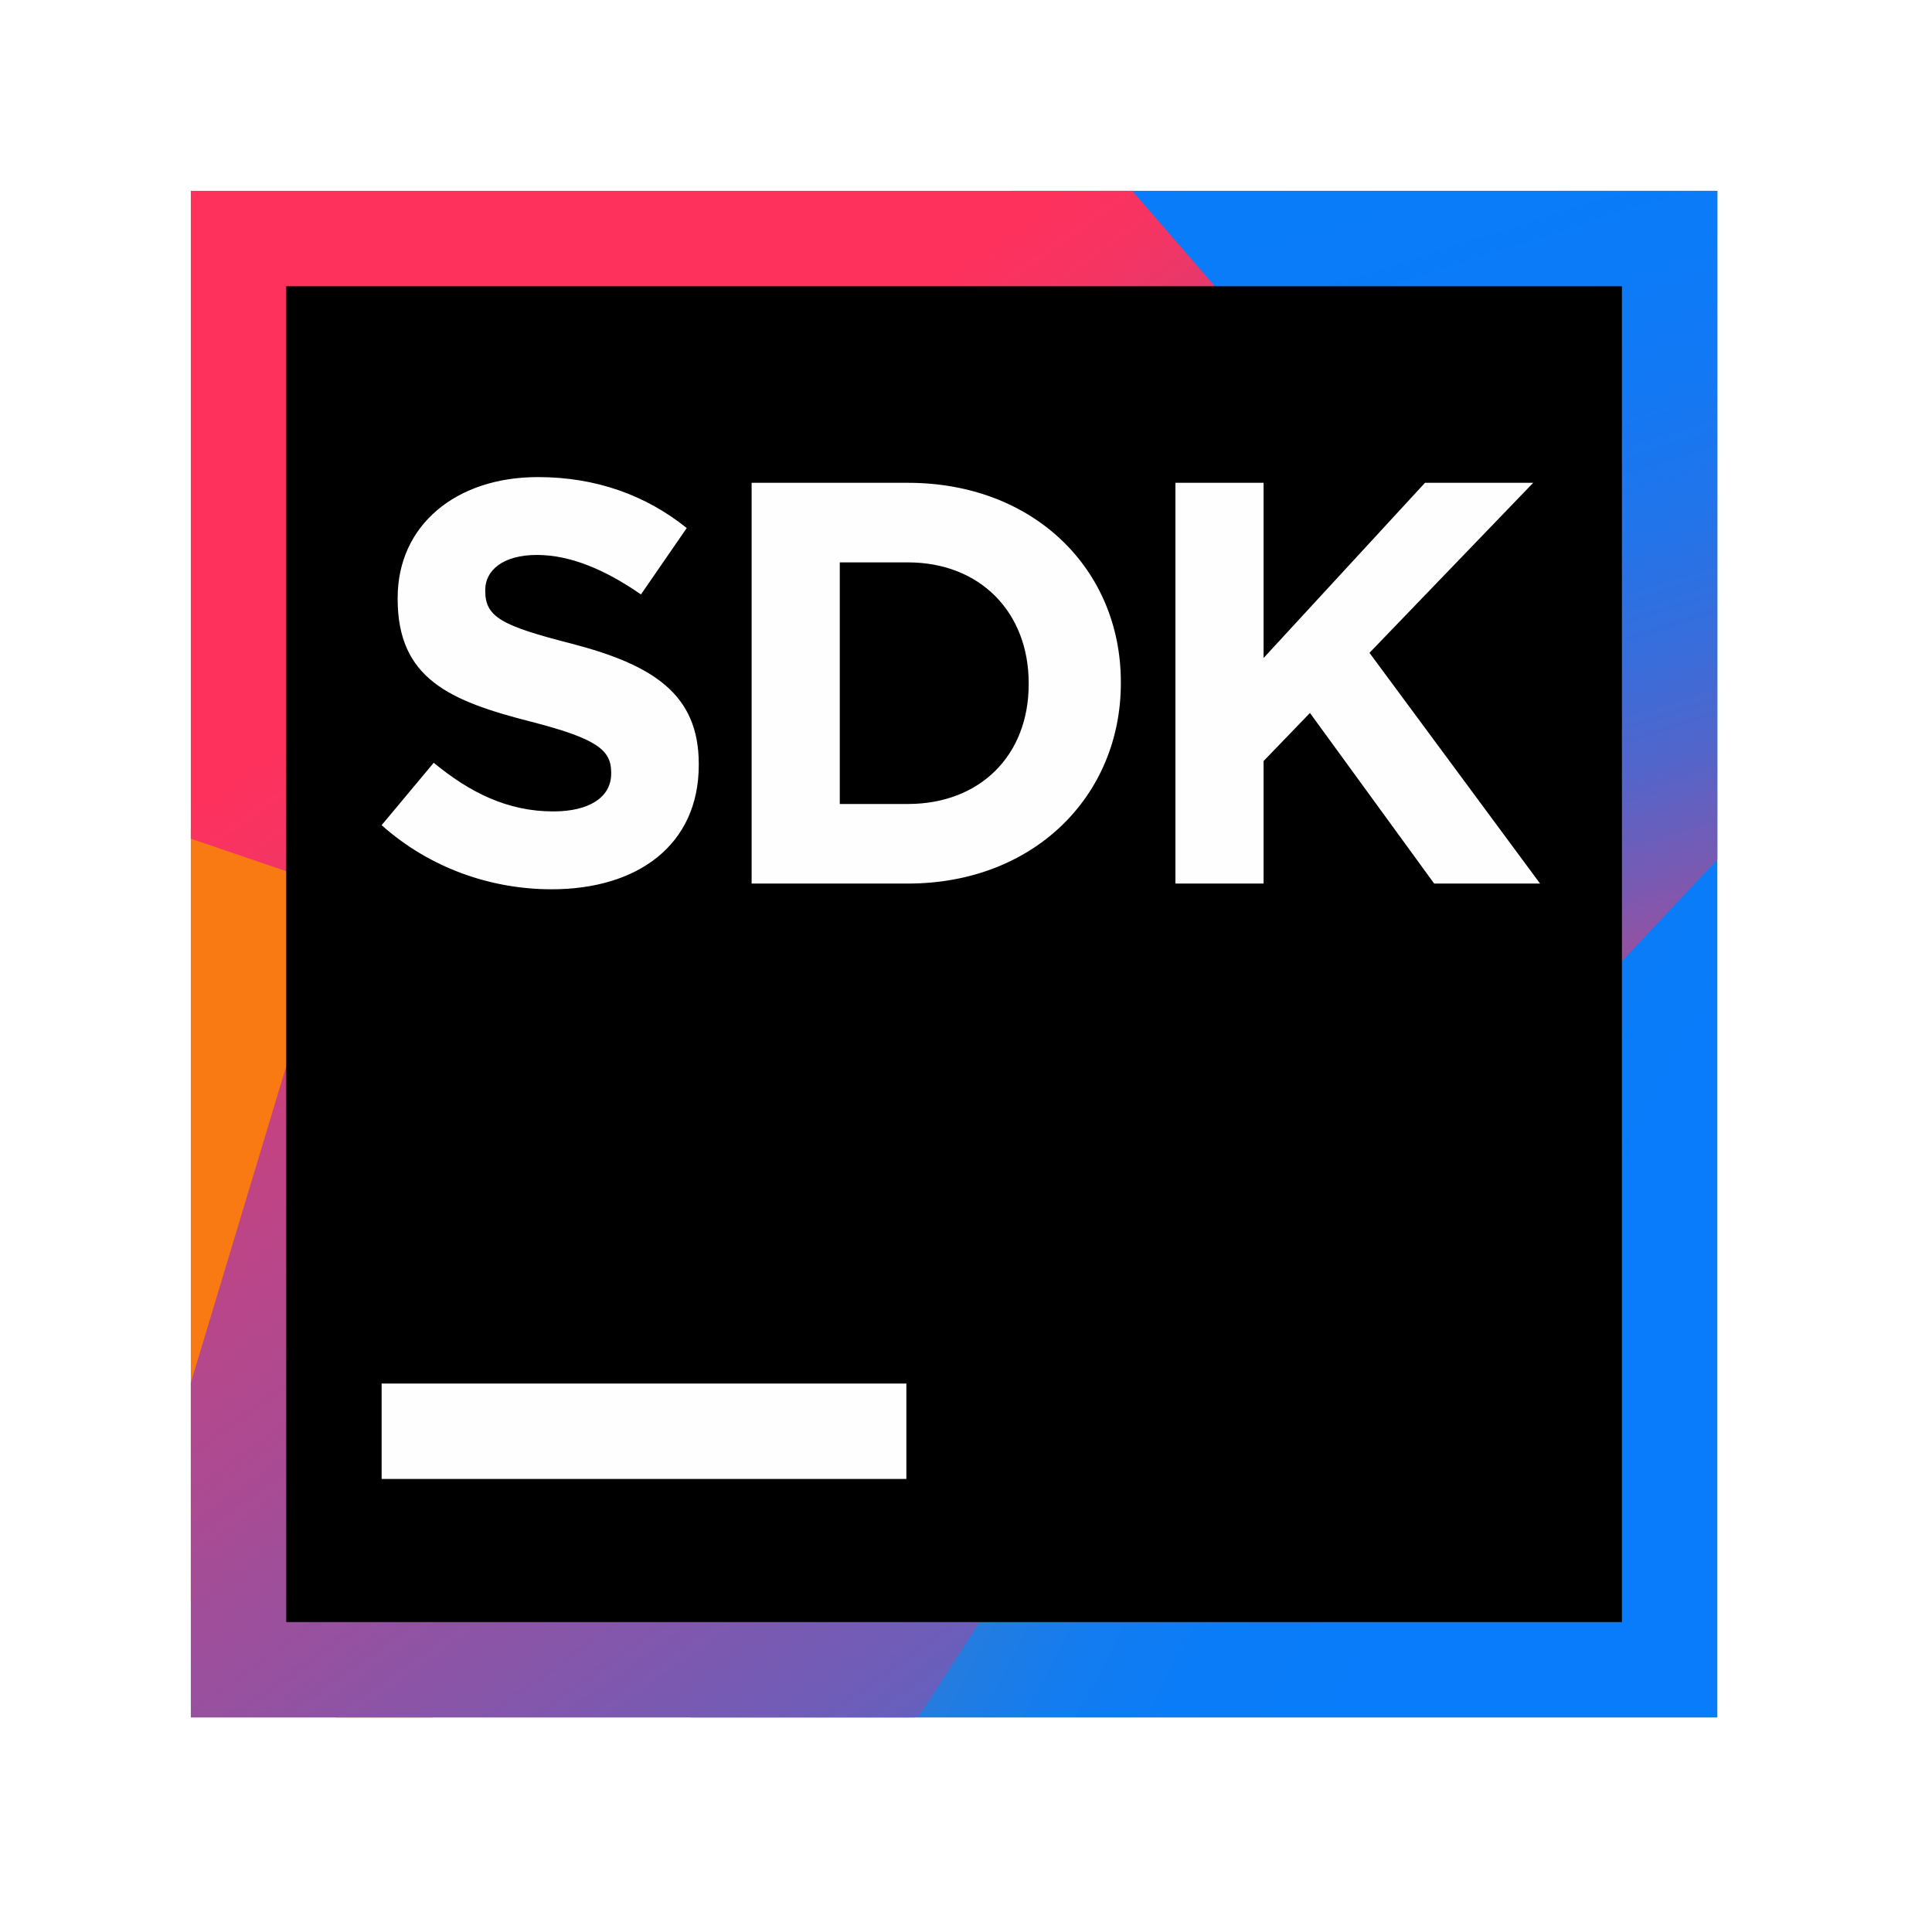
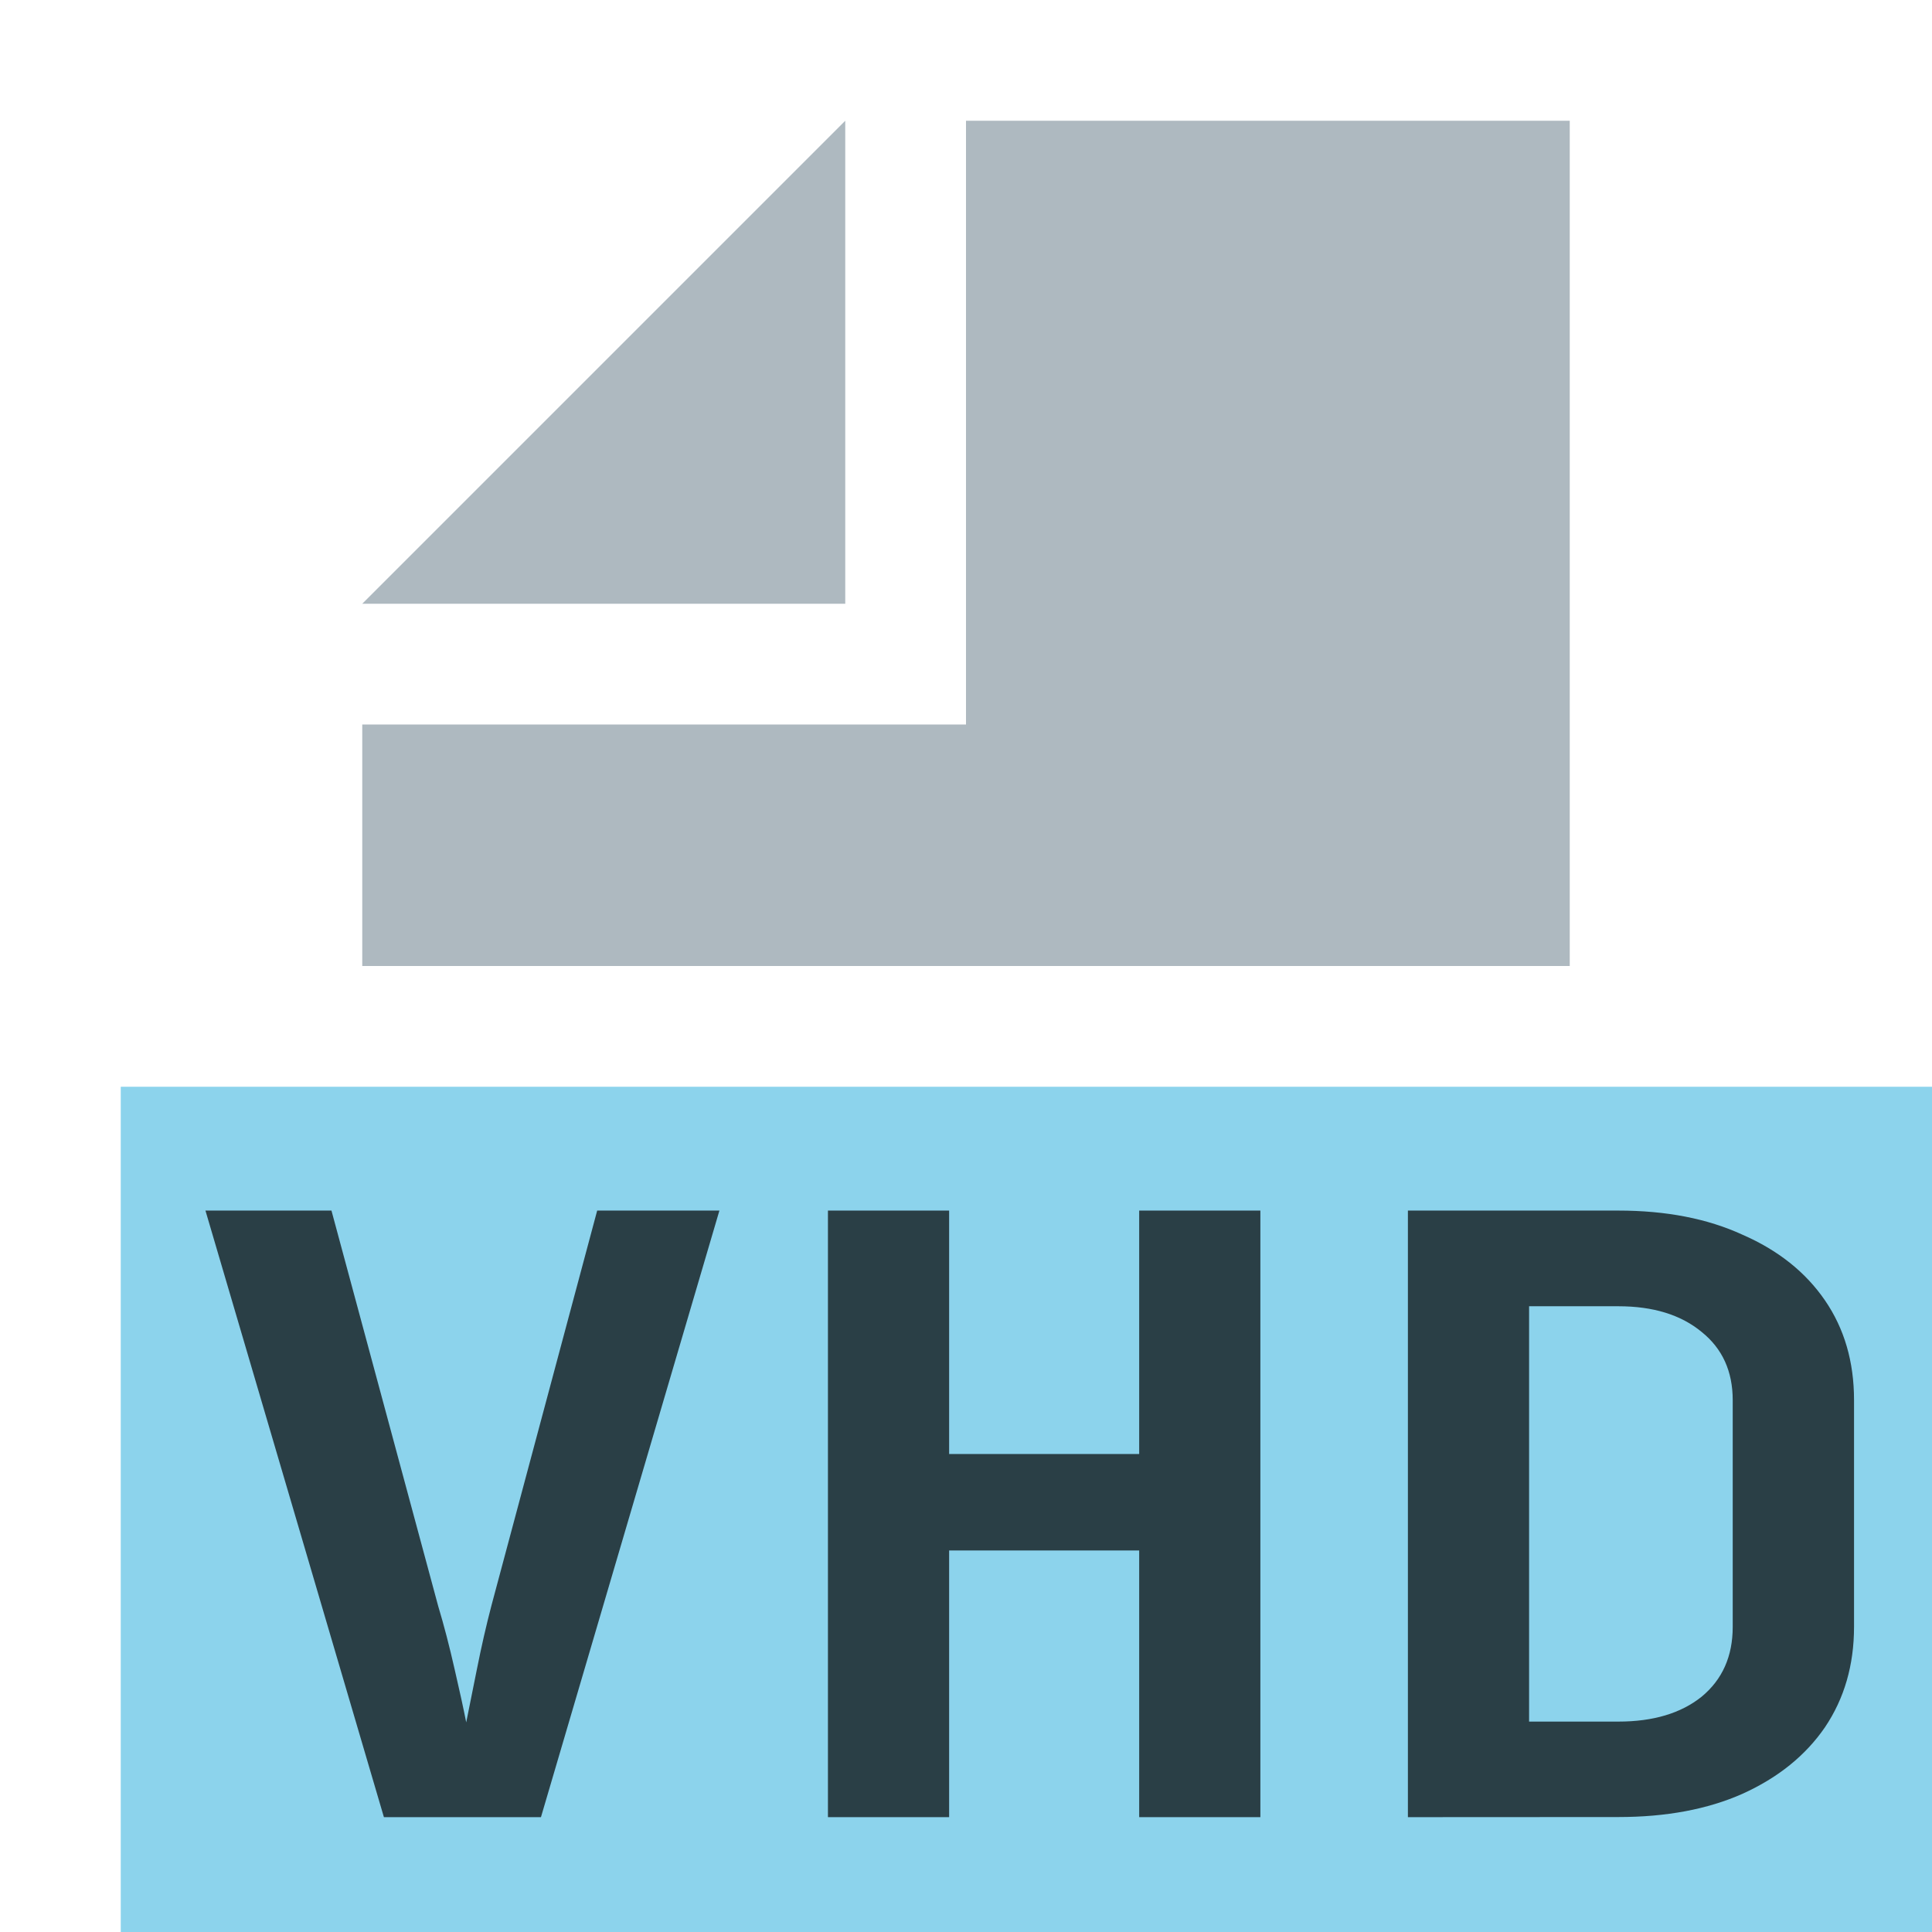
- <svg xmlns="http://www.w3.org/2000/svg" width="81" height="80" viewBox="0 0 81 80">
-   <defs>
-     <linearGradient id="pluginsdk_80-a" x1="-.031%" x2="100.053%" y1="49.963%" y2="49.963%">
-       <stop offset="25.81%" stop-color="#F97A12" />
-       <stop offset="45.91%" stop-color="#B07B58" />
-       <stop offset="72.41%" stop-color="#577BAE" />
-       <stop offset="91.05%" stop-color="#1E7CE5" />
-       <stop offset="100%" stop-color="#087CFA" />
-     </linearGradient>
-     <linearGradient id="pluginsdk_80-b" x1="27.55%" x2="82.223%" y1="34.514%" y2="77.605%">
-       <stop offset="0%" stop-color="#F97A12" />
-       <stop offset="7.18%" stop-color="#CB7A3E" />
-       <stop offset="15.41%" stop-color="#9E7B6A" />
-       <stop offset="24.2%" stop-color="#757B91" />
-       <stop offset="33.44%" stop-color="#537BB1" />
-       <stop offset="43.24%" stop-color="#387CCC" />
-       <stop offset="53.81%" stop-color="#237CE0" />
-       <stop offset="65.52%" stop-color="#147CEF" />
-       <stop offset="79.25%" stop-color="#0B7CF7" />
-       <stop offset="100%" stop-color="#087CFA" />
-     </linearGradient>
-     <linearGradient id="pluginsdk_80-c" x1="63.121%" x2="40.793%" y1="97.699%" y2="-6.587%">
-       <stop offset="0%" stop-color="#FE315D" />
-       <stop offset="7.84%" stop-color="#CB417E" />
-       <stop offset="16.01%" stop-color="#9E4E9B" />
-       <stop offset="24.74%" stop-color="#755BB4" />
-       <stop offset="33.92%" stop-color="#5365CA" />
-       <stop offset="43.65%" stop-color="#386DDB" />
-       <stop offset="54.14%" stop-color="#2374E9" />
-       <stop offset="65.76%" stop-color="#1478F3" />
-       <stop offset="79.4%" stop-color="#0B7BF8" />
-       <stop offset="100%" stop-color="#087CFA" />
-     </linearGradient>
-     <linearGradient id="pluginsdk_80-d" x1="25.331%" x2="93.854%" y1="24.119%" y2="132.621%">
-       <stop offset="0%" stop-color="#FE315D" />
-       <stop offset="4.023%" stop-color="#F63462" />
-       <stop offset="10.37%" stop-color="#DF3A71" />
-       <stop offset="16.67%" stop-color="#C24383" />
-       <stop offset="29.12%" stop-color="#AD4A91" />
-       <stop offset="54.98%" stop-color="#755BB4" />
-       <stop offset="91.75%" stop-color="#1D76ED" />
-       <stop offset="100%" stop-color="#087CFA" />
-     </linearGradient>
-   </defs>
-   <g fill="none" fill-rule="evenodd">
-     <g fill-rule="nonzero" transform="translate(8 8)">
-       <path fill="url(#pluginsdk_80-a)" d="M6.088,64 L2.66453526e-15,59.1 L0,26.792 L30,38.67 L10.14,64 L6.088,64 Z" />
-       <path fill="url(#pluginsdk_80-b)" d="M20.952,64 L52.274,31.916 L37.671,0.46 L38.058,1.33226763e-15 L64,0 L64,64 L20.952,64 Z" />
-       <path fill="url(#pluginsdk_80-c)" d="M34.412,0 L64,0 L64,28.037 L49.008,44 L34,0.447 L34.412,0 Z" />
-       <path fill="url(#pluginsdk_80-d)" d="M30.336,64 L0,64 L0,49.971 L6.234,29.283 L0,27.16 L0,0 L39.47,0 L58,21.384 L30.538,63.926 L30.336,64 Z" />
-     </g>
-     <g fill-rule="nonzero" transform="translate(12 12)">
-       <rect width="56" height="56" fill="#000" />
-       <rect width="22" height="4" x="4" y="46" fill="#FFFEFE" />
-       <path fill="#FFFEFE" d="M11.128,25.28 C8.584,25.28 6.016,24.392 4,22.592 L6.184,19.976 C7.696,21.224 9.28,22.016 11.2,22.016 C12.712,22.016 13.624,21.416 13.624,20.432 L13.624,20.384 C13.624,19.448 13.048,18.968 10.24,18.248 C6.856,17.384 4.672,16.448 4.672,13.112 L4.672,13.064 C4.672,10.016 7.12,8 10.552,8 C13,8 15.088,8.768 16.792,10.136 L14.872,12.92 C13.384,11.888 11.92,11.264 10.504,11.264 C9.088,11.264 8.344,11.912 8.344,12.728 L8.344,12.776 C8.344,13.88 9.064,14.24 11.968,14.984 C15.376,15.872 17.296,17.096 17.296,20.024 L17.296,20.072 C17.296,23.408 14.752,25.28 11.128,25.28 Z M19.512,25.04 L19.512,8.24 L26.064,8.24 C31.344,8.24 34.992,11.864 34.992,16.592 L34.992,16.64 C34.992,21.368 31.344,25.04 26.064,25.04 L19.512,25.04 Z M26.064,11.576 L23.208,11.576 L23.208,21.704 L26.064,21.704 C29.088,21.704 31.128,19.664 31.128,16.688 L31.128,16.64 C31.128,13.664 29.088,11.576 26.064,11.576 Z M37.28,25.04 L37.28,8.24 L40.976,8.24 L40.976,15.584 L47.744,8.24 L52.28,8.24 L45.416,15.368 L52.568,25.04 L48.128,25.04 L42.92,17.888 L40.976,19.904 L40.976,25.04 L37.28,25.04 Z" />
-     </g>
+ <svg xmlns="http://www.w3.org/2000/svg" width="16" height="16" version="1.1" viewBox="0 0 16 16">
+   <g clip-rule="evenodd" fill-rule="evenodd">
+     <path d="M1 16H16V9H1V16Z" fill="#40B6E0" fill-opacity=".6" />
+     <path d="M7 1L3 5H7V1Z" fill="#9AA7B0" fill-opacity=".8" />
+     <path d="M8 1V6H3V8H13V1H8Z" fill="#9AA7B0" fill-opacity=".8" />
+   </g>
+   <g transform="scale(1.0803 .92563)" opacity=".7" stroke-width="1.115" aria-label="VHD">
+     <path d="m2.943 16.258-1.368-5.427h0.966l0.818 3.538q0.067 0.26 0.126 0.565 0.059 0.297 0.089 0.476 0.03-0.178 0.082-0.476 0.052-0.305 0.112-0.572l0.81-3.531h0.937l-1.368 5.427z" />
+     <path d="m6.347 16.258v-5.427h0.929v2.178h1.457v-2.178h0.929v5.427h-0.929v-2.386h-1.457v2.386z" />
+     <path d="m10.793 16.258v-5.427h1.613q0.55 0 0.952 0.216 0.409 0.208 0.632 0.587 0.223 0.379 0.223 0.892v2.029q0 0.513-0.223 0.899-0.223 0.379-0.632 0.595-0.401 0.208-0.952 0.208zm0.929-0.855h0.684q0.401 0 0.639-0.223 0.238-0.23 0.238-0.624v-2.029q0-0.387-0.238-0.61-0.238-0.23-0.639-0.23h-0.684z" />
  </g>
</svg>
